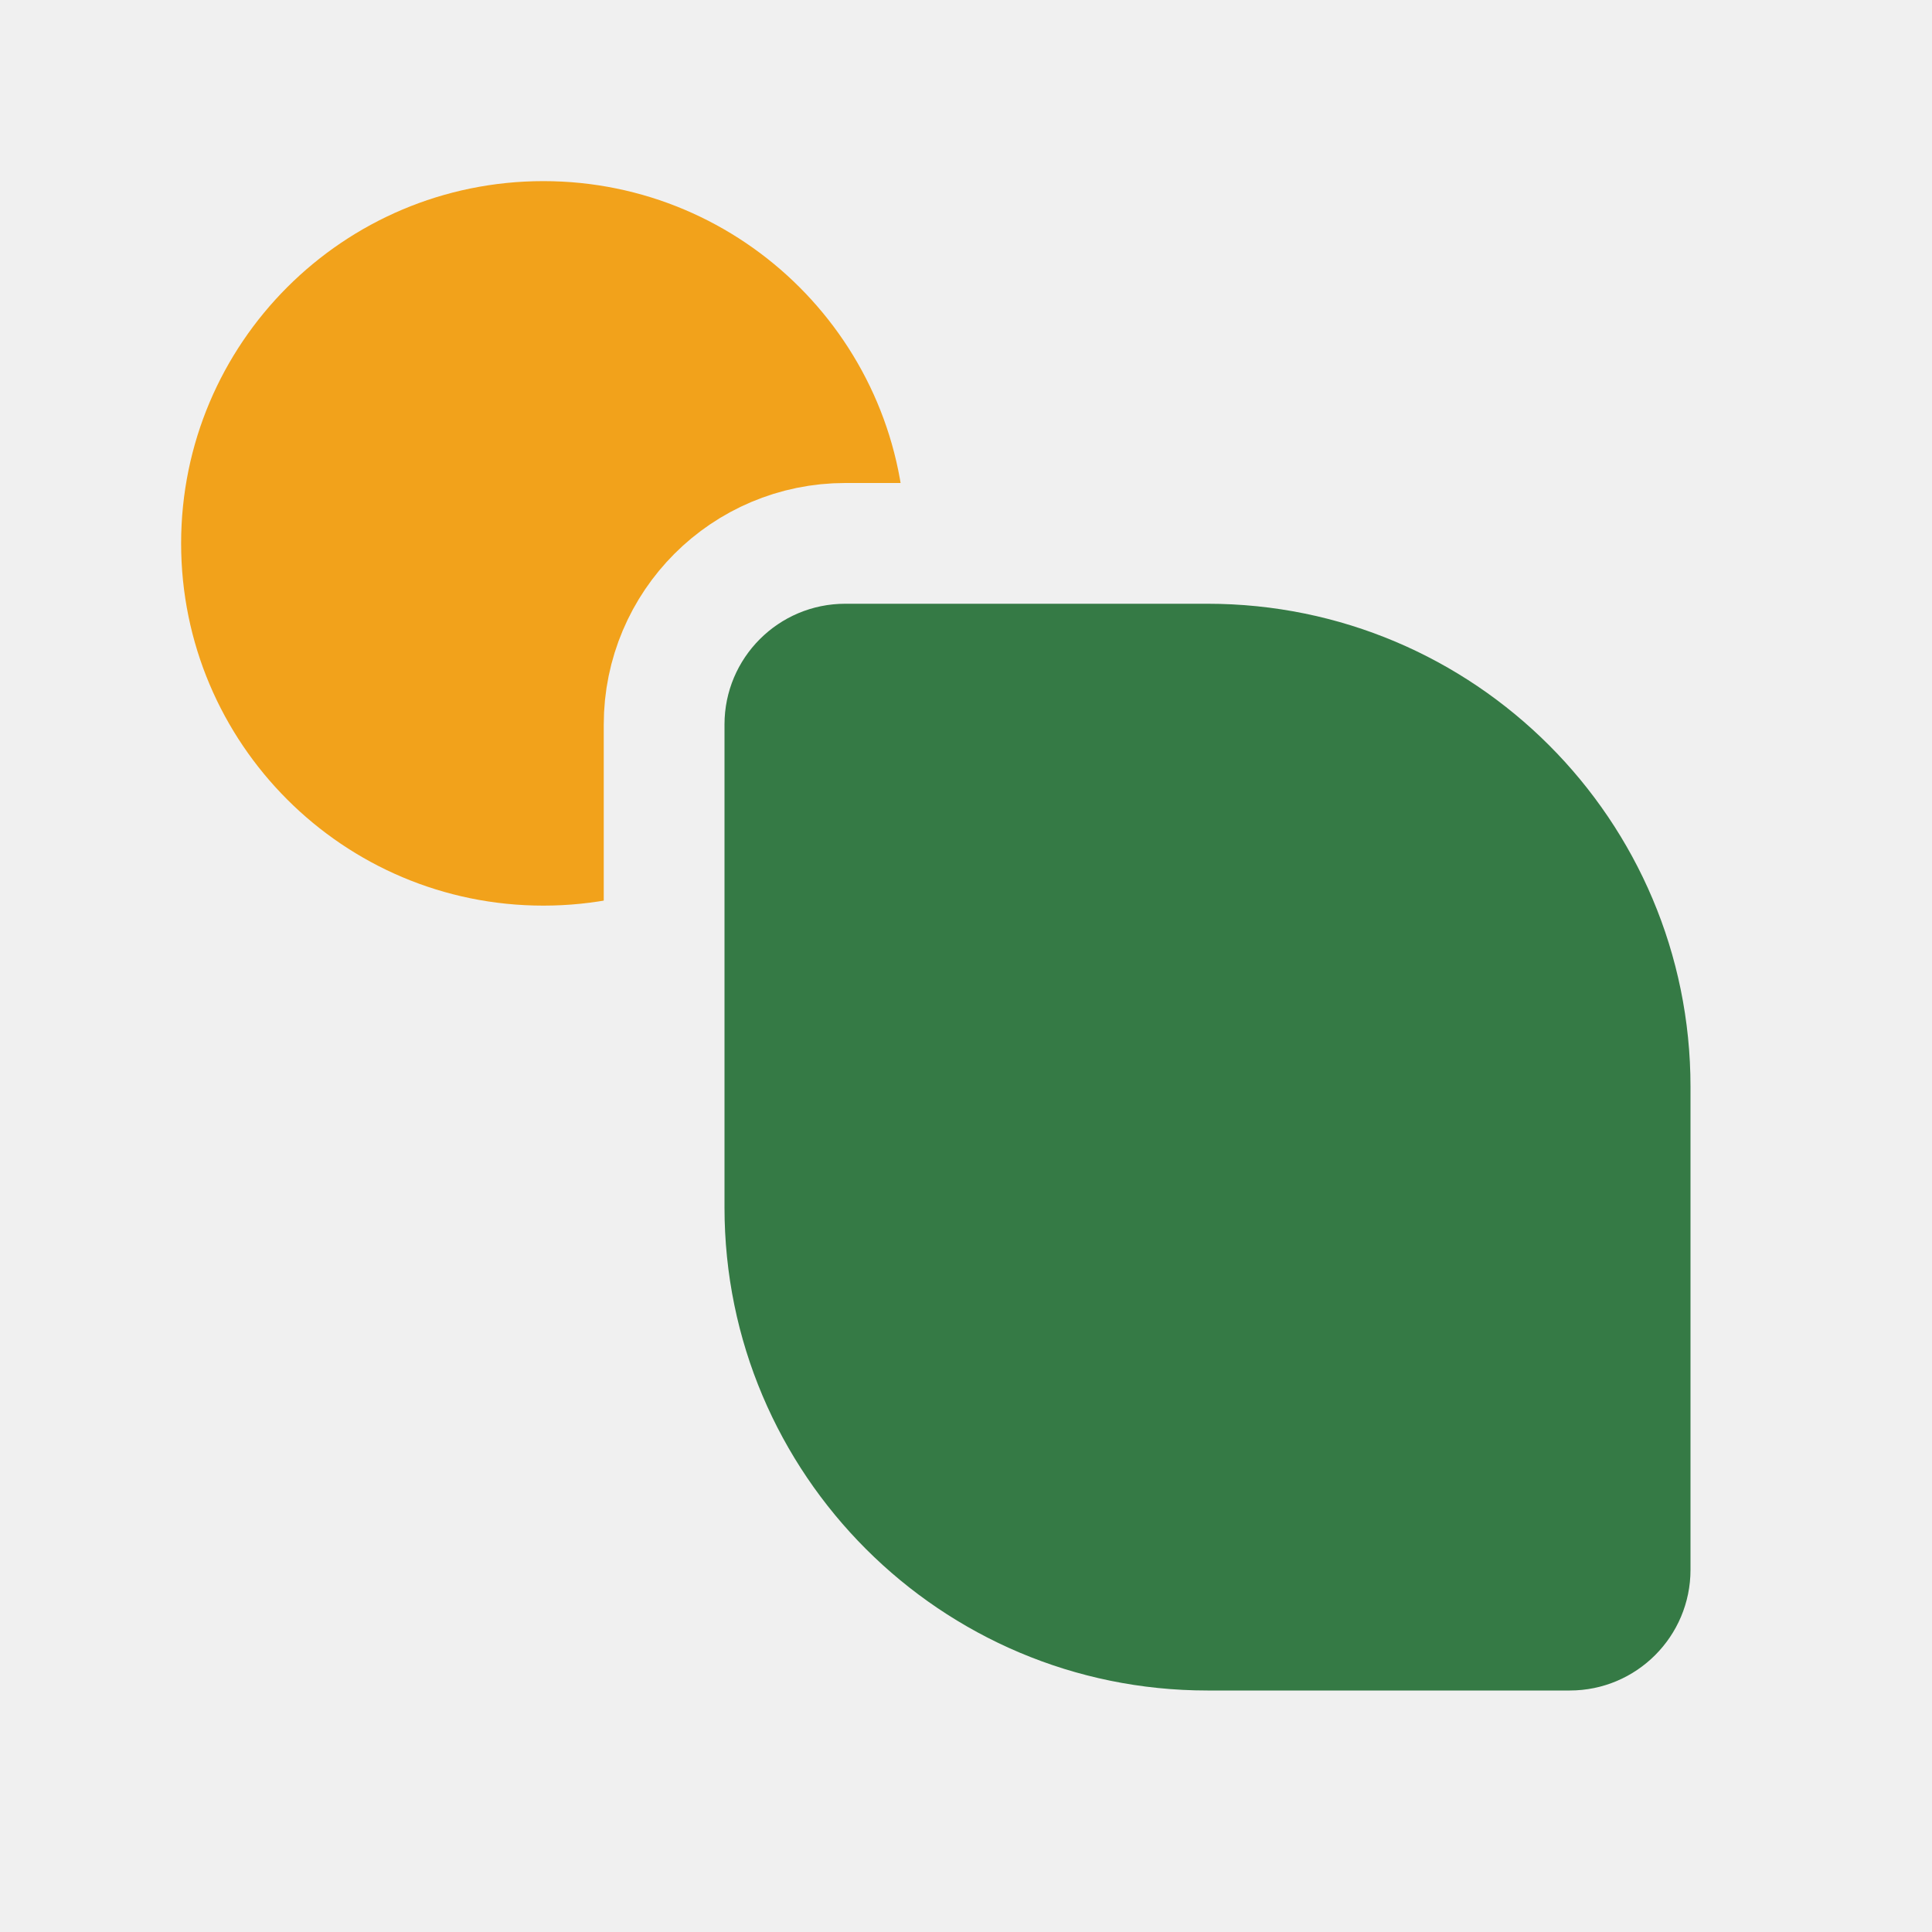
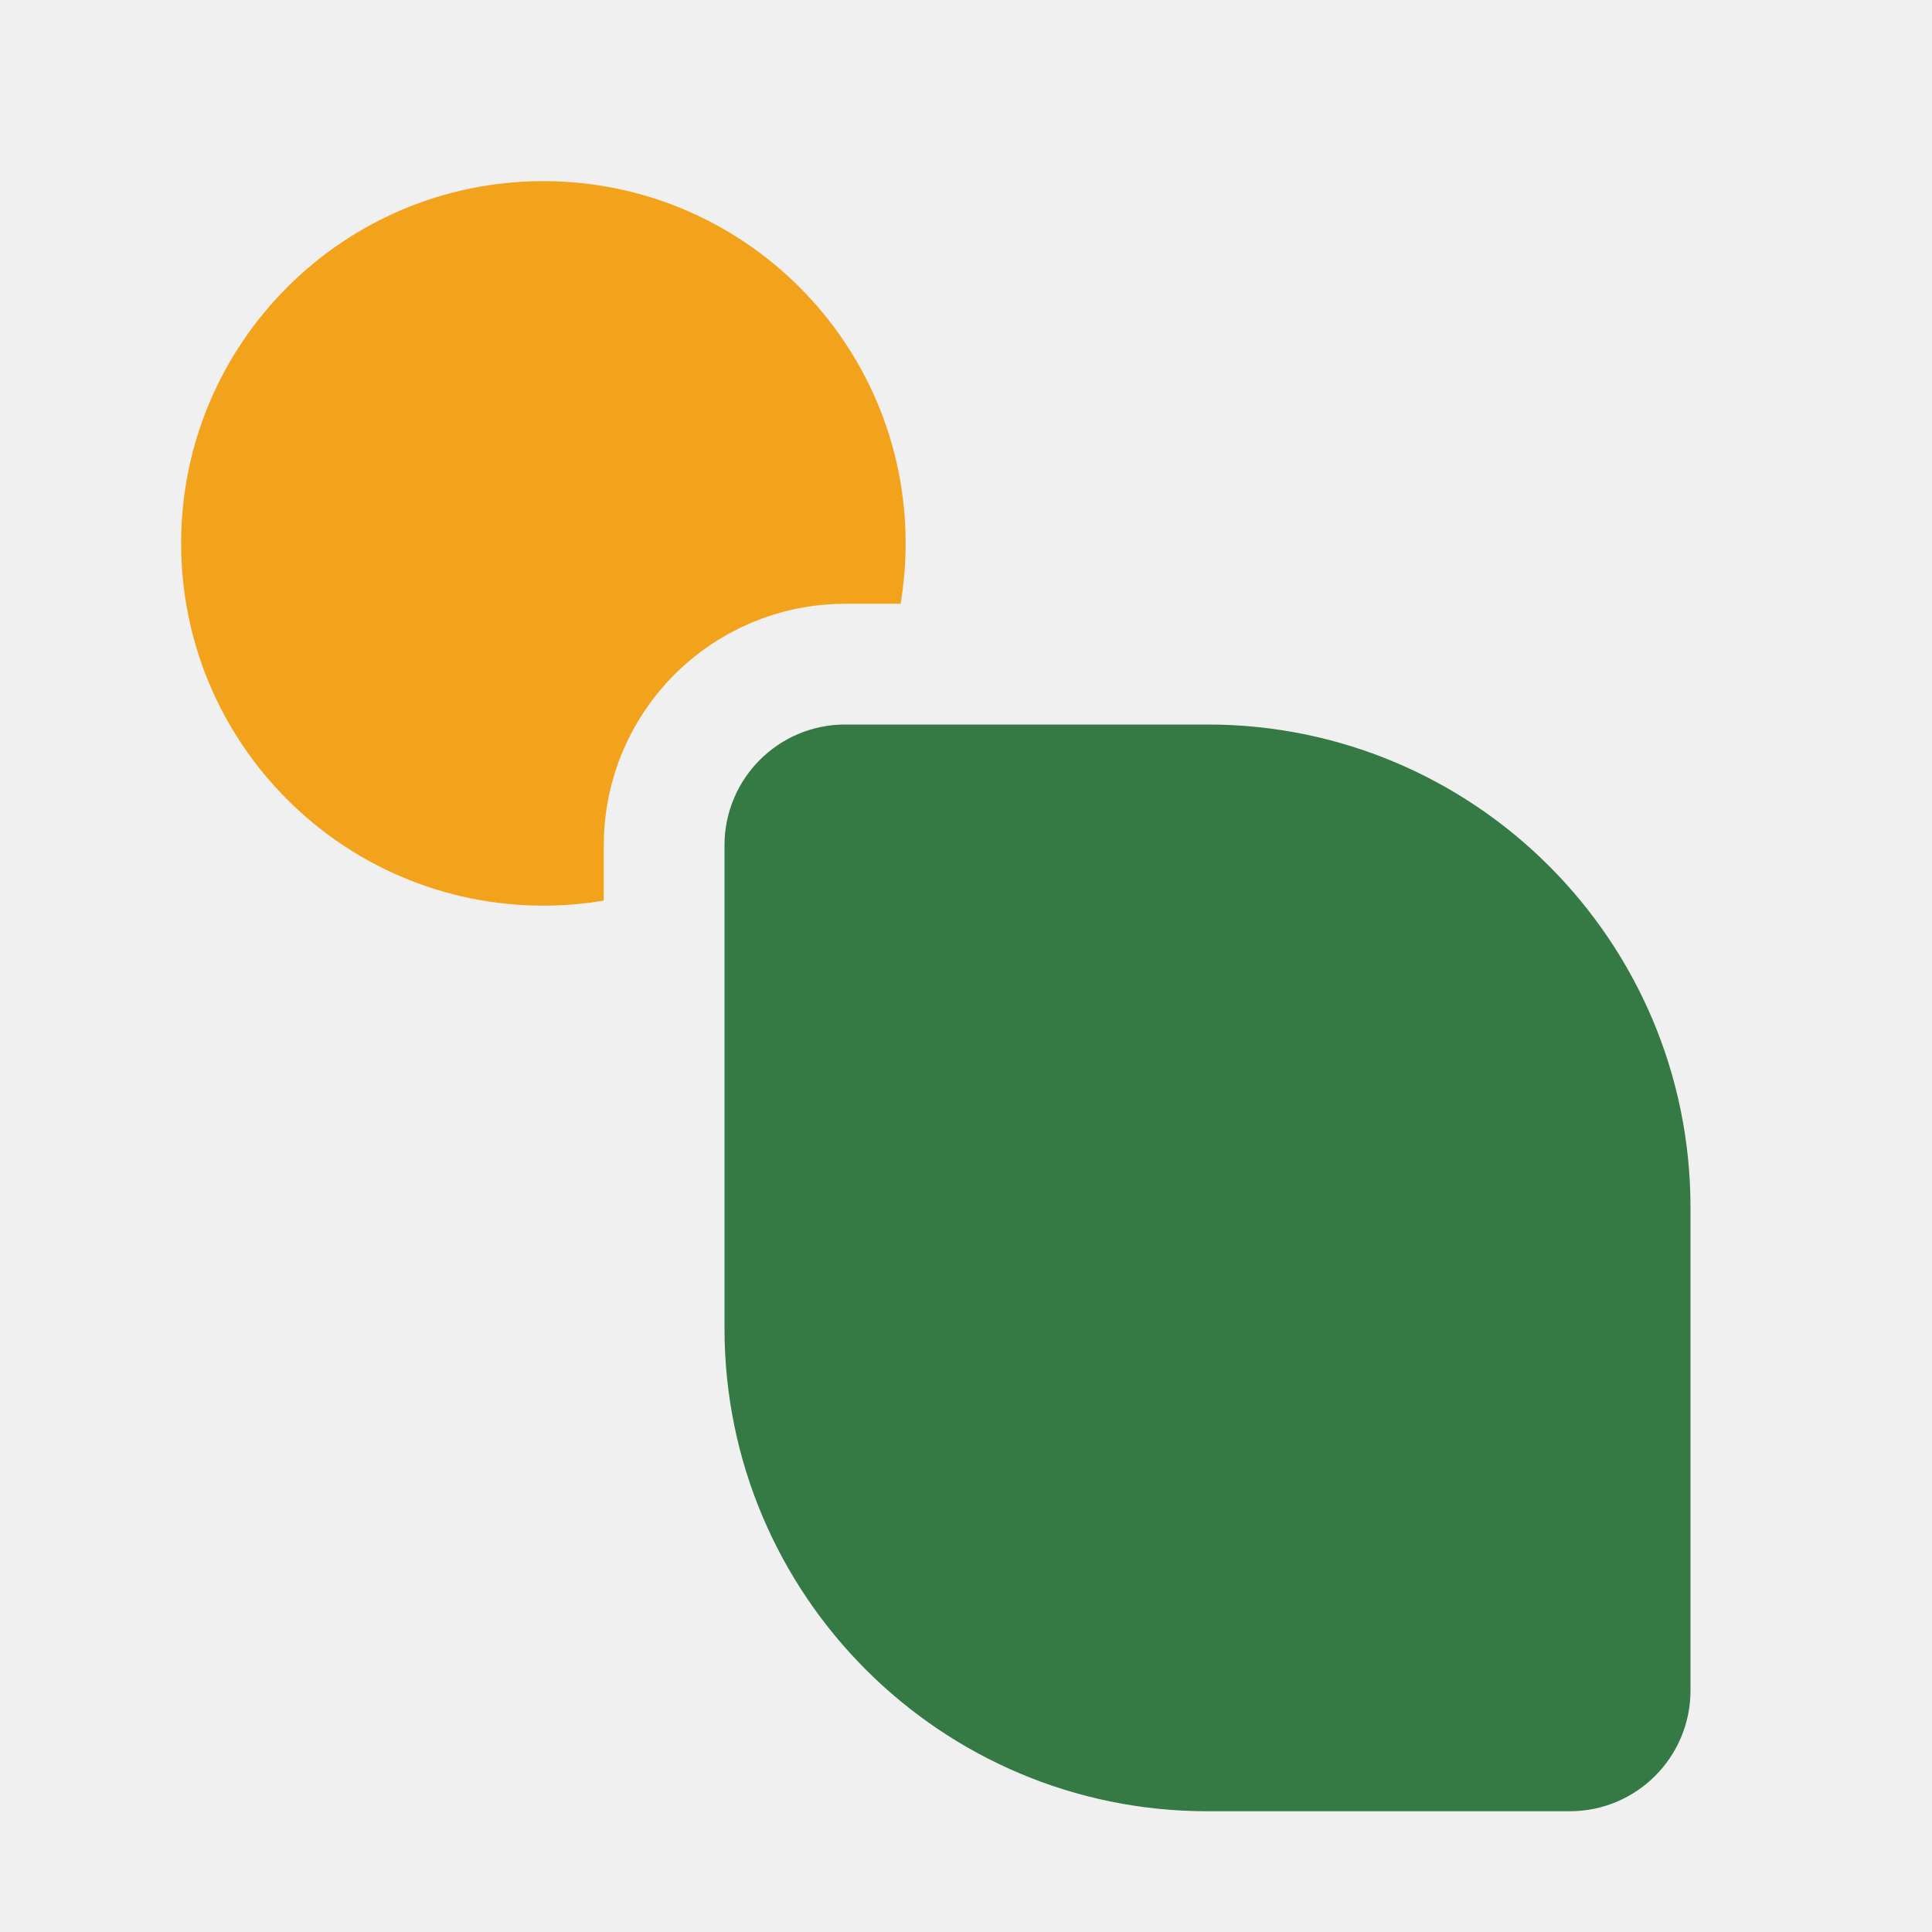
<svg xmlns="http://www.w3.org/2000/svg" viewBox="0 0 16 16" role="img" aria-label="Yidhan">
  <defs>
    <mask id="sn-sun" maskUnits="userSpaceOnUse" x="-10" y="-10" width="140" height="140">
      <rect x="-10" y="-10" width="140" height="140" fill="#fff" />
-       <path d="M7 5H10A4 4 0 0 1 14 9V13A1 1 0 0 1 13 14H10A4 4 0 0 1 6 10V6A1 1 0 0 1 7 5Z" fill="#000" stroke="#000" stroke-width="2" stroke-linejoin="round" />
+       <path d="M7 6H10A4 4 0 0 1 14 10V14A1 1 0 0 1 13 15H10A4 4 0 0 1 6 11V7A1 1 0 0 1 7 6Z" fill="#000" stroke="#000" stroke-width="2" stroke-linejoin="round" />
    </mask>
  </defs>
  <g mask="url(#sn-sun)">
    <circle cx="4.5" cy="4.5" r="3" fill="#F2A21B" />
  </g>
-   <path d="M7 5H10A4 4 0 0 1 14 9V13A1 1 0 0 1 13 14H10A4 4 0 0 1 6 10V6A1 1 0 0 1 7 5Z" fill="#357A45" />
+   <path d="M7 6H10A4 4 0 0 1 14 10V14A1 1 0 0 1 13 15H10A4 4 0 0 1 6 11V7A1 1 0 0 1 7 6Z" fill="#357A45" />
</svg>
